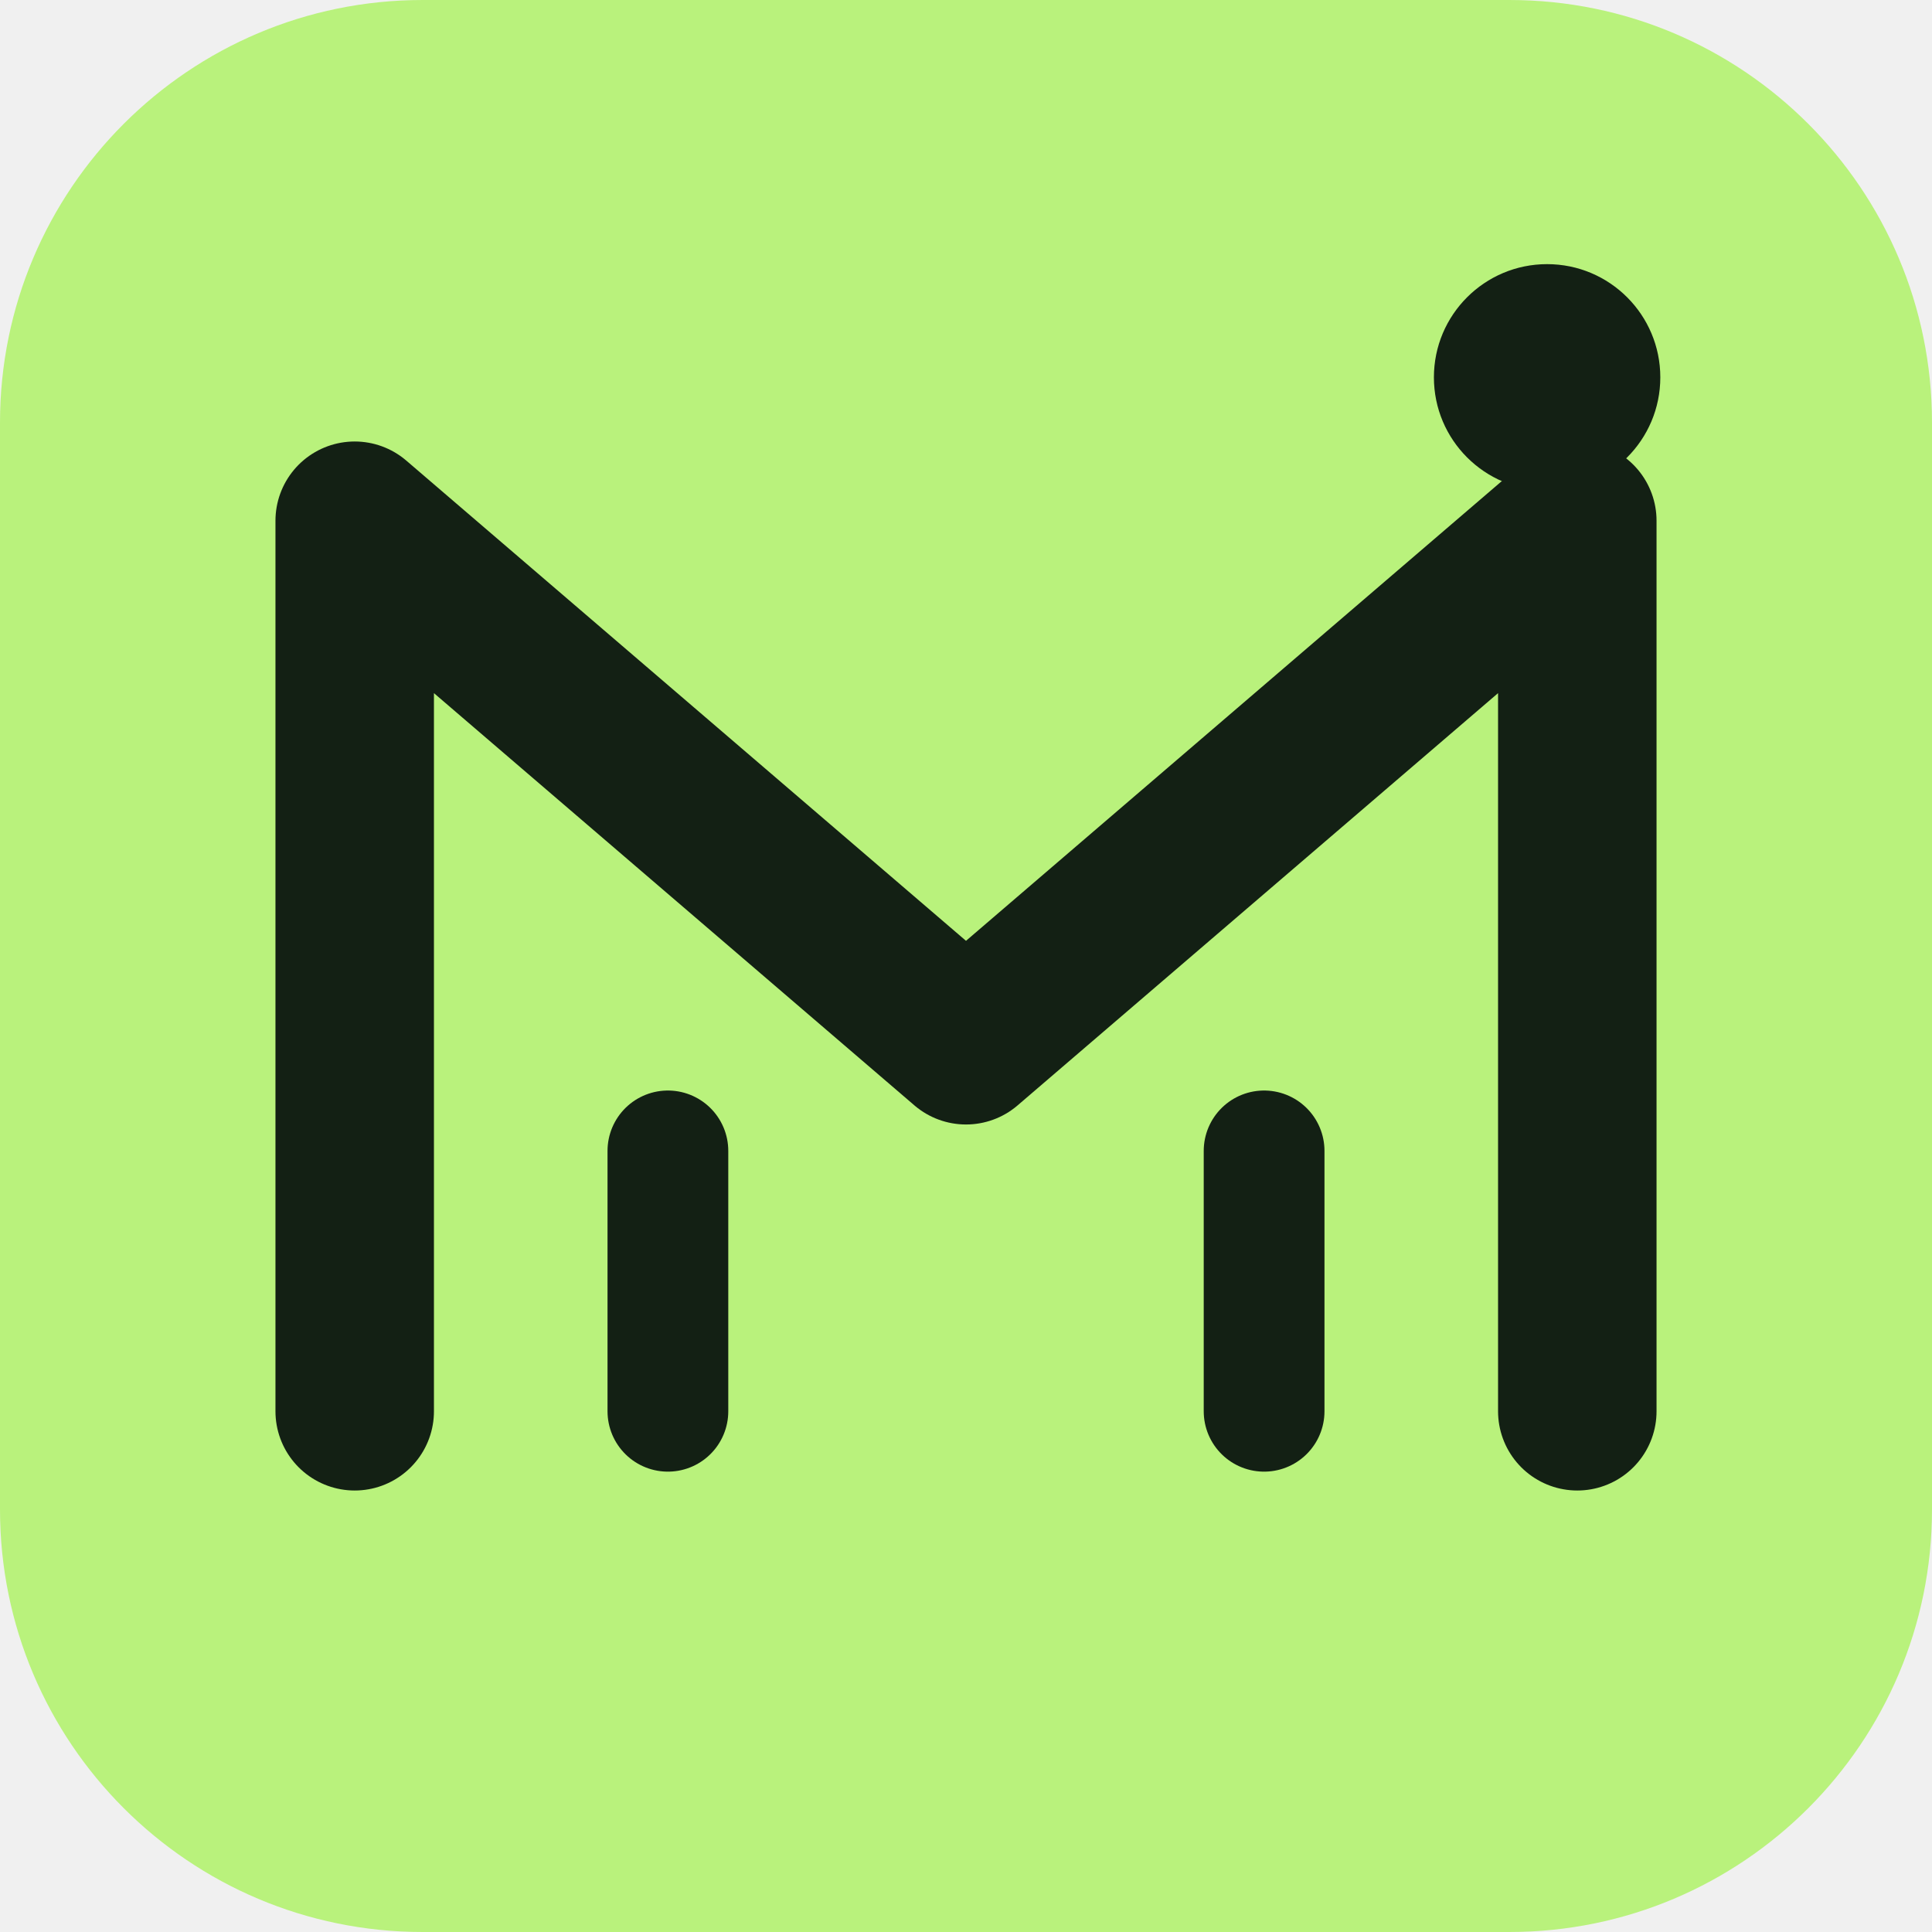
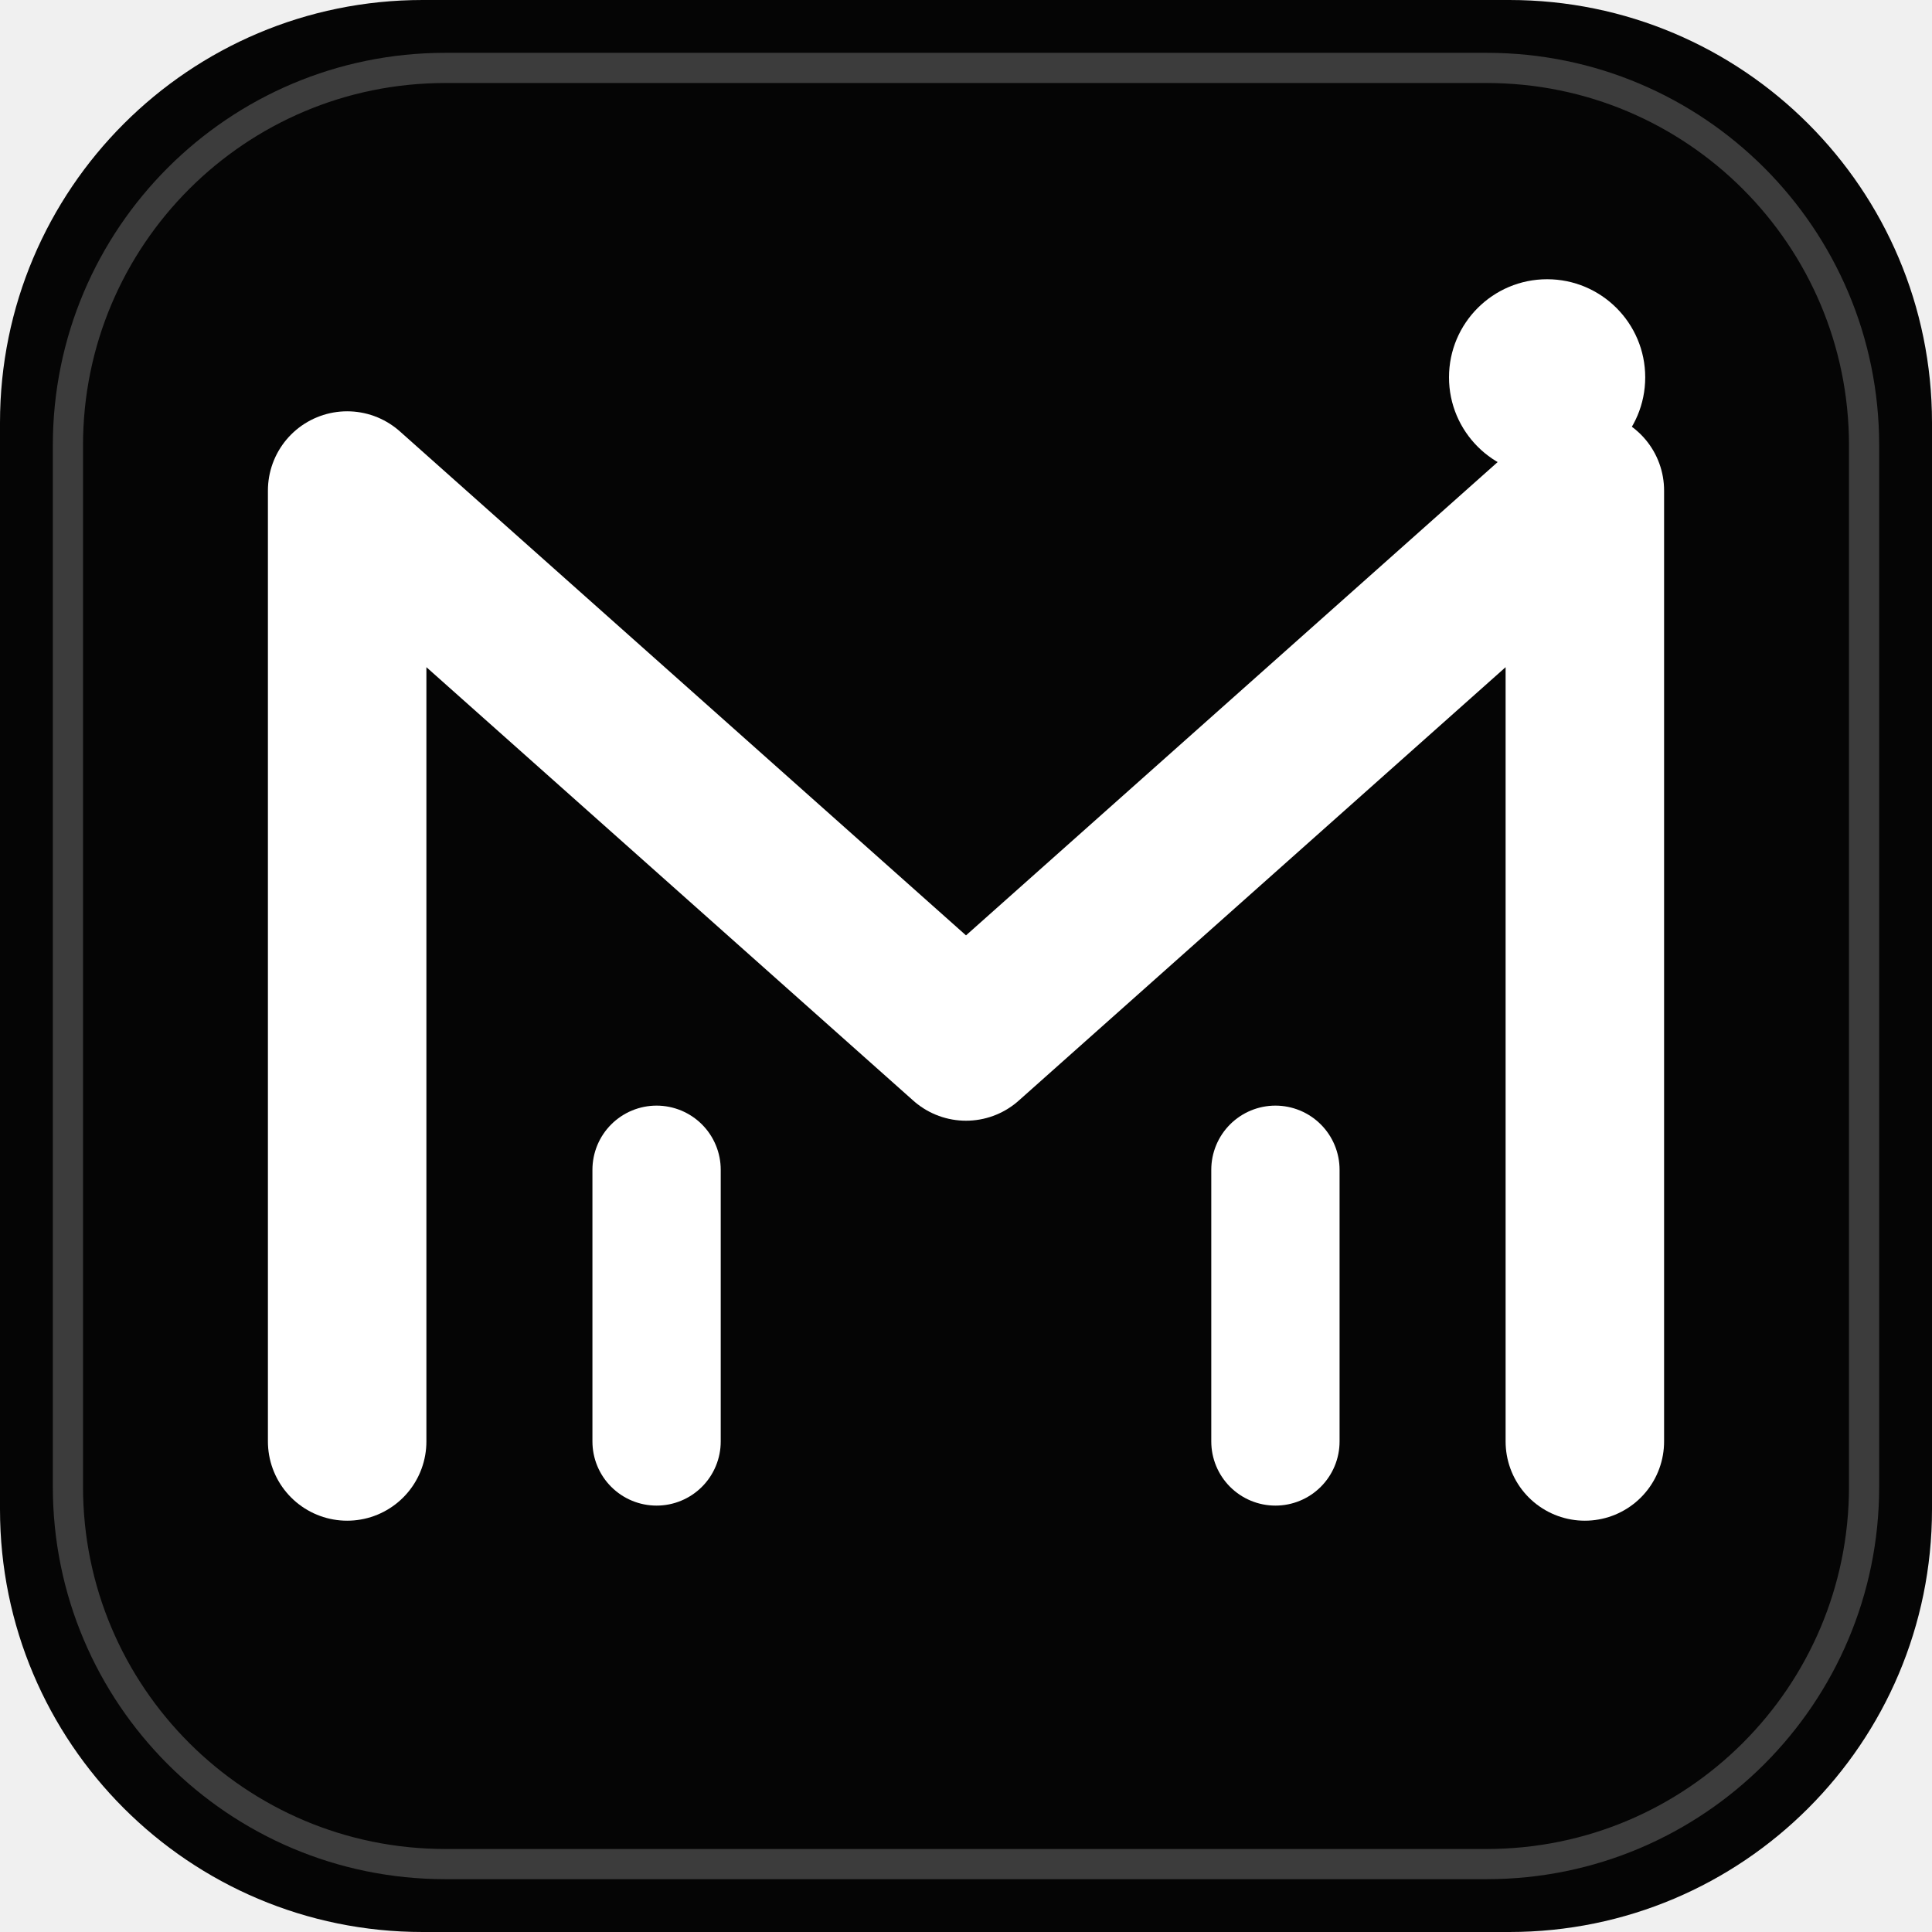
<svg xmlns="http://www.w3.org/2000/svg" width="512" height="512" viewBox="0 0 512 512">
-   <rect width="512" height="512" rx="112" fill="#b9f27c" />
-   <path d="M94 374V138l162 139 162-139v236" fill="none" stroke="#132014" stroke-width="42" stroke-linecap="round" stroke-linejoin="round" />
-   <path d="M177 374v-69m158 69v-69" fill="none" stroke="#132014" stroke-width="32" stroke-linecap="round" />
-   <circle cx="410" cy="100" r="30" fill="#132014" />
+   <rect width="512" height="512" rx="112" fill="#050505" />
+   <rect x="18" y="18" width="476" height="476" rx="100" fill="none" stroke="#fff" stroke-opacity=".22" stroke-width="8" />
+   <path d="M92 382V130l164 146 164-146v252" fill="none" stroke="#fff" stroke-width="42" stroke-linecap="round" stroke-linejoin="round" />
+   <path d="M174 382v-72m164 72v-72" fill="none" stroke="#fff" stroke-width="34" stroke-linecap="round" />
+   <circle cx="410" cy="100" r="26" fill="#fff" />
</svg>
